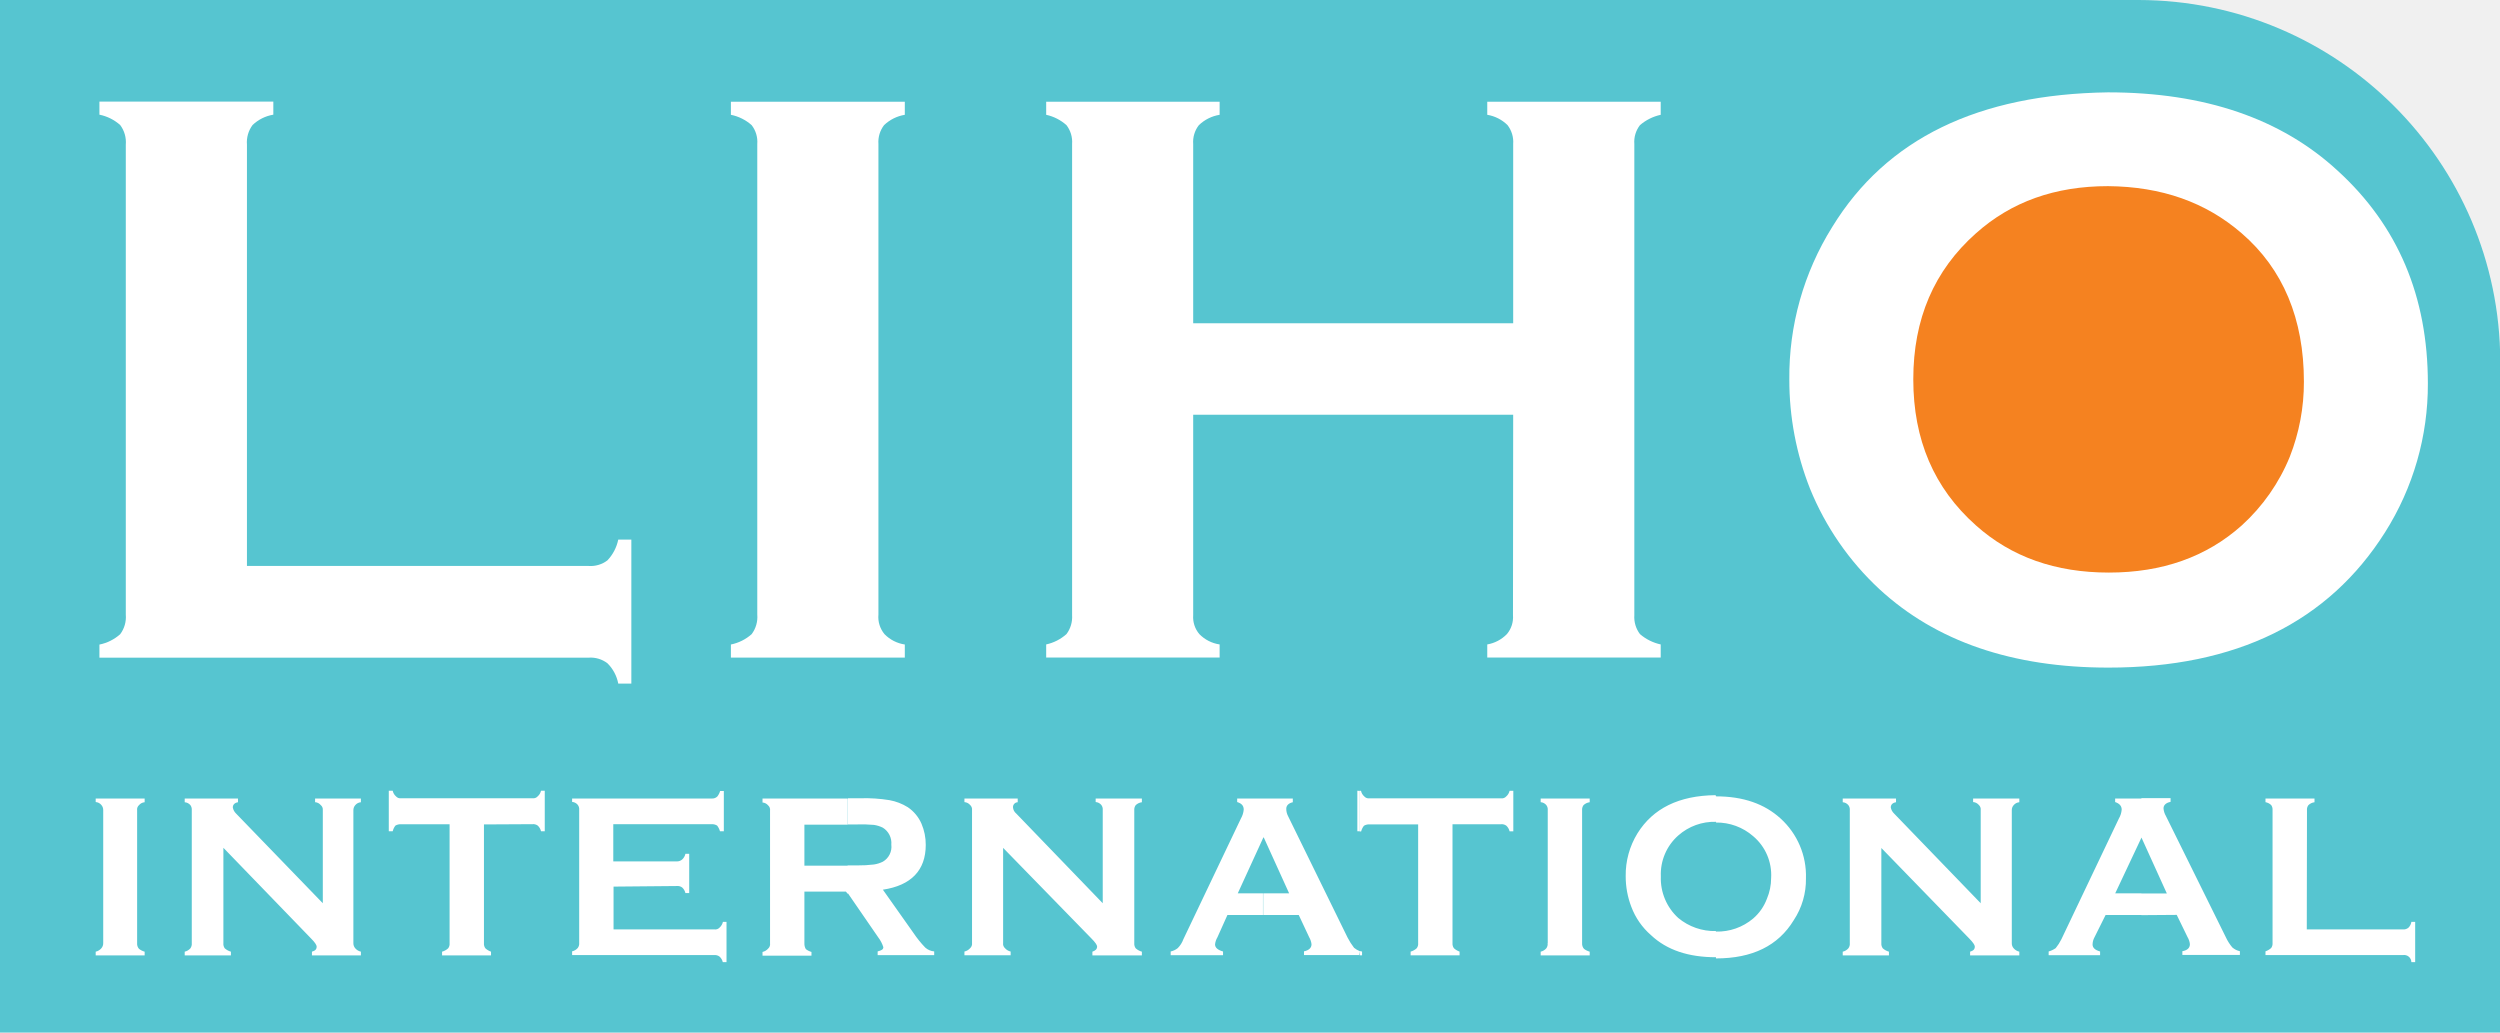
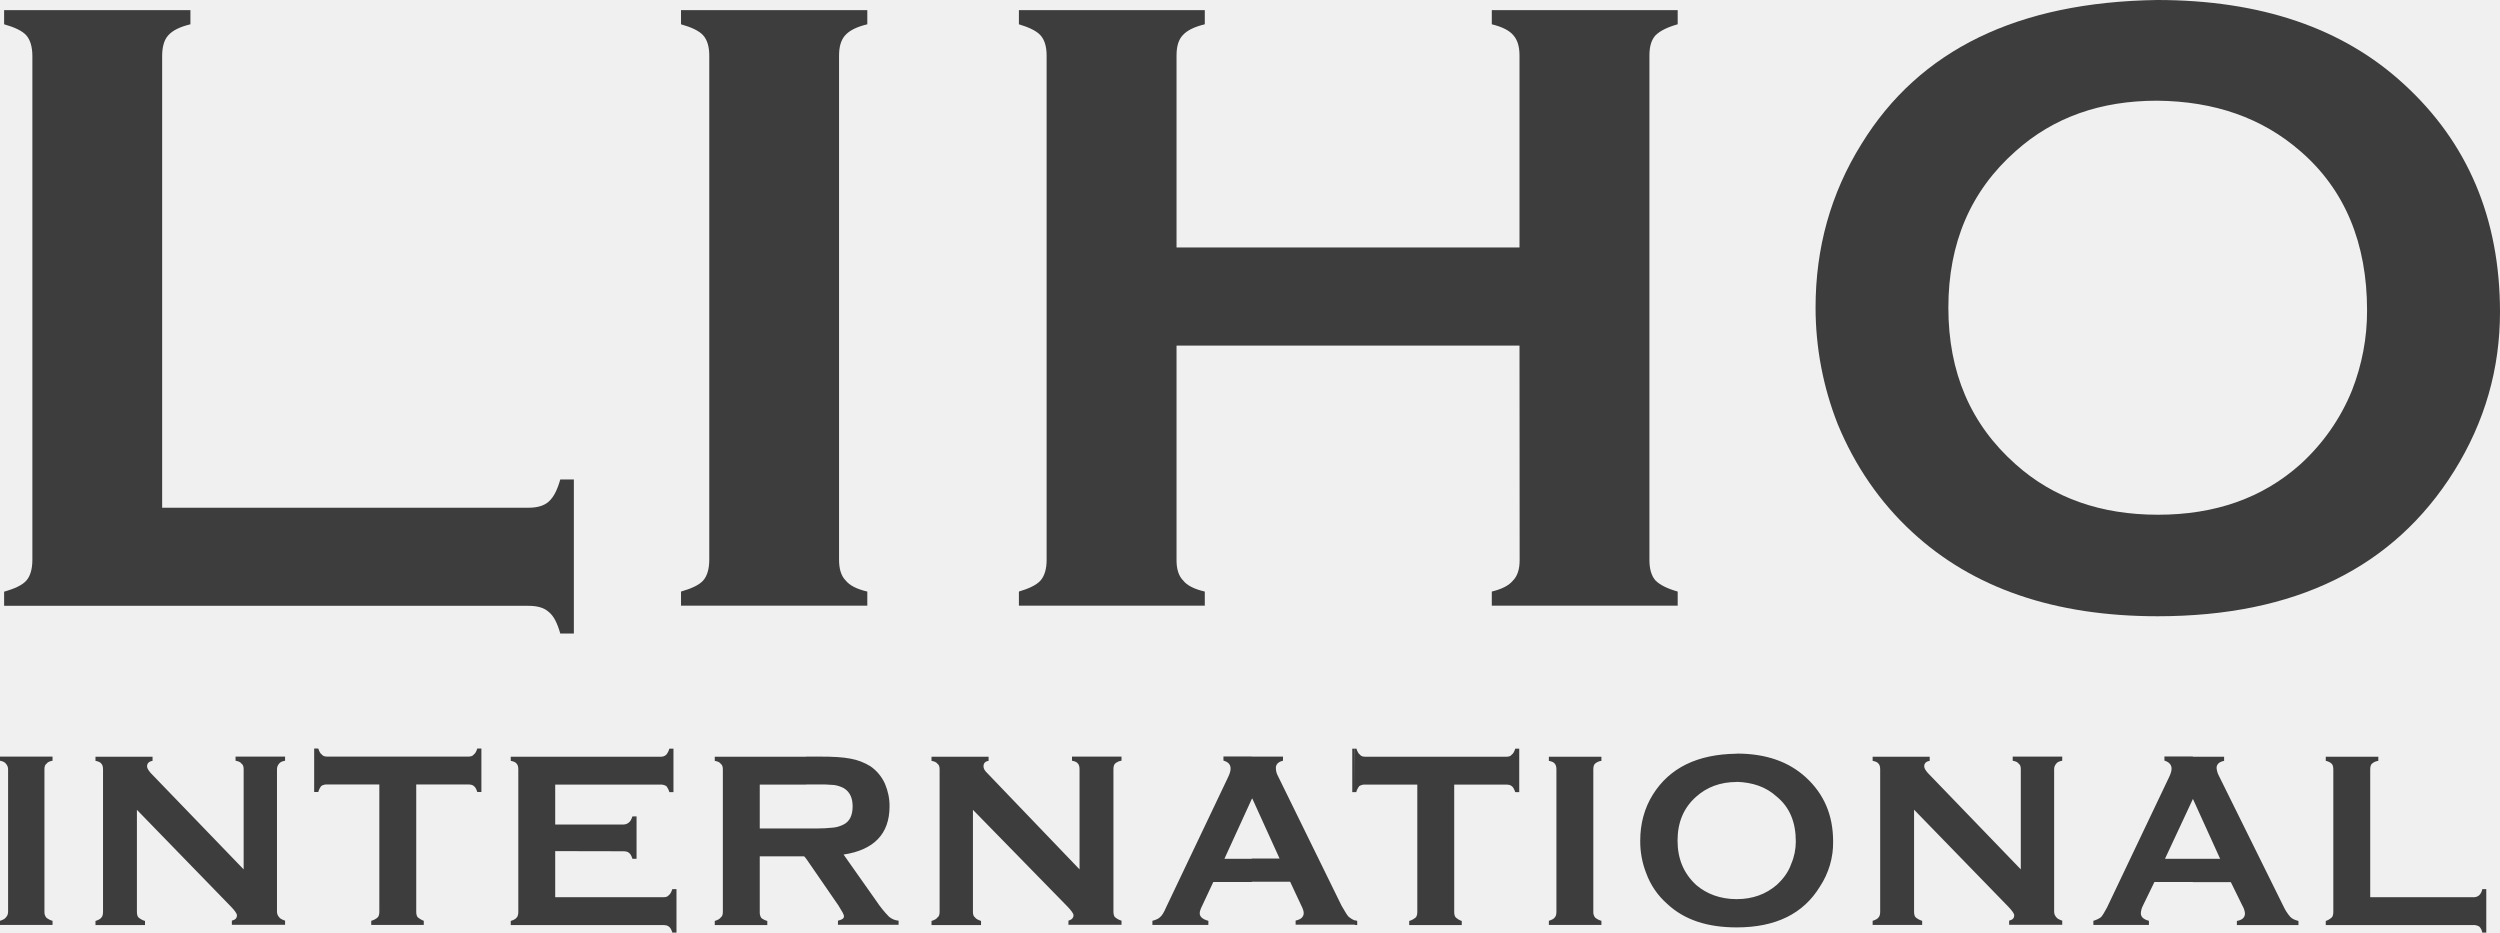
- <svg xmlns="http://www.w3.org/2000/svg" viewBox="0 0 381.96 157.75">
-   <defs>
-     <style>.cls-1{fill:#56c5d0;fill-rule:evenodd;}.cls-2{fill:#fff;}.cls-3{fill:#f58220;}</style>
-   </defs>
-   <g id="Layer_2" data-name="Layer 2">
-     <g id="_Ï_h_1" data-name="¹Ï¼h 1">
-       <path class="cls-1" d="M0,157.75H382V55.15A55.36,55.36,0,0,0,326.74,0H0Z" />
-       <path class="cls-2" d="M37.73,86.47h52.2a4.22,4.22,0,0,0,2.88-.86,6.52,6.52,0,0,0,1.65-3.17h2v22h-2a5.94,5.94,0,0,0-1.65-3.1,4.22,4.22,0,0,0-2.88-.86H15.19v-2a6.79,6.79,0,0,0,3.17-1.58,4.37,4.37,0,0,0,.86-3V22.1a4.37,4.37,0,0,0-.86-3,6.79,6.79,0,0,0-3.17-1.58v-2H41.76v2a6,6,0,0,0-3.17,1.58,4.42,4.42,0,0,0-.86,3Z" />
-       <path class="cls-2" d="M115.7,93.89V22a4.17,4.17,0,0,0-.86-2.88,6.79,6.79,0,0,0-3.17-1.58v-2h26.57v2a6,6,0,0,0-3.17,1.58,4.22,4.22,0,0,0-.86,2.88V93.89a4.09,4.09,0,0,0,.93,3,5.46,5.46,0,0,0,3.1,1.58v2H111.67v-2a6.79,6.79,0,0,0,3.17-1.58A4.37,4.37,0,0,0,115.7,93.89Z" />
-       <path class="cls-2" d="M231.19,63.36H182.3V94a4,4,0,0,0,.94,2.88,5.43,5.43,0,0,0,3.1,1.58v2h-26.5v-2a6.85,6.85,0,0,0,3.1-1.58A4.34,4.34,0,0,0,163.8,94V22a4.22,4.22,0,0,0-.86-2.88,6.85,6.85,0,0,0-3.1-1.58v-2h26.5v2a5.92,5.92,0,0,0-3.17,1.58A4.17,4.17,0,0,0,182.3,22V49.39h48.89V22a4.22,4.22,0,0,0-.86-2.88,5.72,5.72,0,0,0-3.1-1.58v-2h26.5v2a7.17,7.17,0,0,0-3.17,1.58A4.17,4.17,0,0,0,249.7,22V94a4.29,4.29,0,0,0,.86,2.88,7.17,7.17,0,0,0,3.17,1.58v2h-26.5v-2a5.48,5.48,0,0,0,3-1.58,4,4,0,0,0,.93-2.88Z" />
-       <path class="cls-2" d="M322.06,14.11q22.14,0,35.13,12c9.15,8.36,13.75,19.16,13.75,32.48a42.23,42.23,0,0,1-6.55,22.75C355.75,95,341.71,102,322.13,102q-22,0-35-12a43.08,43.08,0,0,1-10.59-15.34A45.18,45.18,0,0,1,273.38,58a43.19,43.19,0,0,1,6.56-23.33C288.22,21.17,302.26,14.4,322.06,14.11Z" />
-       <path class="cls-3" d="M322.06,28.44c-8.07,0-14.76,2.38-20.16,7.2-6.41,5.69-9.58,13.1-9.58,22.32s3.17,16.63,9.58,22.32c5.4,4.82,12.16,7.2,20.3,7.2s14.9-2.38,20.3-7.2a28.92,28.92,0,0,0,7.35-10.51A31.09,31.09,0,0,0,352,58.32c0-9.58-3.17-17.21-9.51-22.68C337,30.89,330.26,28.51,322.06,28.44Z" />
-       <path class="cls-2" d="M327.17,139.82v-3.31h3.89l-3.89-8.57v-6h4.46v.57c-.72.15-1.08.51-1.08,1a2.71,2.71,0,0,0,.36,1.15l9.15,18.51a7,7,0,0,0,1,1.58,2.53,2.53,0,0,0,1.16.58v.57h-8.79v-.57c.79-.15,1.15-.51,1.15-1.08a2.61,2.61,0,0,0-.36-1.08l-1.65-3.39ZM352.44,142h14.69a1.15,1.15,0,0,0,.86-.28,1.6,1.6,0,0,0,.43-.87H369V147h-.58a1.11,1.11,0,0,0-1.29-1.08h-21v-.57a2.6,2.6,0,0,0,.87-.51,1.17,1.17,0,0,0,.21-.79v-20.3A1.17,1.17,0,0,0,347,123a1.72,1.72,0,0,0-.87-.44V122h7.49v.57a1.62,1.62,0,0,0-.93.44,1.11,1.11,0,0,0-.22.79Zm-25.27-20V128l-4,8.49h4v3.31H321.7L320,143.21a2.36,2.36,0,0,0-.29,1.08c0,.5.36.86,1.15,1.08v.57H313v-.57a3.62,3.62,0,0,0,1.08-.51,7.34,7.34,0,0,0,.87-1.36l8.78-18.44a3.15,3.15,0,0,0,.43-1.36c0-.58-.36-.94-1-1.16V122Zm-65,24.33v-4h0a8.45,8.45,0,0,0,5.69-2,7.35,7.35,0,0,0,2.09-3,8.1,8.1,0,0,0,.65-3.17,7.75,7.75,0,0,0-2.74-6.4,8.46,8.46,0,0,0-5.69-2.09v-4c4.18,0,7.42,1.15,9.87,3.38a11.82,11.82,0,0,1,3.88,9.14,11.25,11.25,0,0,1-1.87,6.41q-3.55,5.84-11.88,5.83Zm25.27-16.77v14.54a1.16,1.16,0,0,0,.22.79,2.29,2.29,0,0,0,.94.51v.57h-7.06v-.57a1.6,1.6,0,0,0,.86-.51,1.11,1.11,0,0,0,.22-.79v-20.3a1.11,1.11,0,0,0-.22-.79,1.23,1.23,0,0,0-.86-.44V122h8.14v.57c-.51.08-.8.36-.8.8a1.74,1.74,0,0,0,.51.93L302.62,138V123.77a.91.91,0,0,0-.29-.79,1.26,1.26,0,0,0-.87-.44V122h7.06v.57a1.23,1.23,0,0,0-.86.44,1.11,1.11,0,0,0-.29.79v20.3a1.11,1.11,0,0,0,.29.79,1.6,1.6,0,0,0,.86.51v.57H301v-.57c.5-.15.72-.36.72-.79,0-.22-.29-.65-.86-1.23Zm-25.27-8v4h0a8.32,8.32,0,0,0-5.76,2.09,7.9,7.9,0,0,0-2.66,6.26,8.18,8.18,0,0,0,2.66,6.34,8.66,8.66,0,0,0,5.76,2v4h0c-4.17,0-7.49-1.08-9.93-3.38a10.74,10.74,0,0,1-3-4.32,13,13,0,0,1-.86-4.68,12.14,12.14,0,0,1,1.8-6.55q3.57-5.73,11.88-5.83Zm-54.43,24.4v-.64a.66.66,0,0,1,.36.07v.57Zm0-18.93h.22a2.3,2.3,0,0,1,.43-.87,1.54,1.54,0,0,1,.86-.21h7.42v18.14a1.11,1.11,0,0,1-.22.79,2.25,2.25,0,0,1-.93.51v.57H223v-.57a2.55,2.55,0,0,1-.86-.51,1.16,1.16,0,0,1-.22-.79V125.93h7.42a1.17,1.17,0,0,1,.79.21,1.68,1.68,0,0,1,.51.87h.57v-6.19h-.57a1.6,1.6,0,0,1-.51.86.88.88,0,0,1-.79.29H209.23a.88.88,0,0,1-.79-.29,1.54,1.54,0,0,1-.5-.86h-.22V127Zm28.73,17.06v-20.3a1.11,1.11,0,0,0-.22-.79,1.23,1.23,0,0,0-.86-.44V122h7.49v.57a1.66,1.66,0,0,0-.94.44,1.16,1.16,0,0,0-.22.79v20.3a1.19,1.19,0,0,0,.29.87,2.54,2.54,0,0,0,.87.43v.57h-7.49v-.57a1.6,1.6,0,0,0,.86-.51A1.11,1.11,0,0,0,236.45,144.07Zm-28.73-23.25V127h-.36v-6.19Zm0,24.48a3.32,3.32,0,0,1-.86-.51,10,10,0,0,1-1-1.58l-9.07-18.51a2.41,2.41,0,0,1-.29-1.15c0-.5.36-.86,1-1V122H193V128l.07-.08,3.89,8.57h-4v3.31h5.47l1.59,3.39a2.77,2.77,0,0,1,.36,1.08c0,.57-.43.93-1.15,1.08v.57h8.42ZM193,122V128l-3.89,8.49H193v3.31h-5.47L186,143.21a2.61,2.61,0,0,0-.36,1.08c0,.5.43.86,1.22,1.08v.57h-8v-.57a2.58,2.58,0,0,0,1.08-.51,3.69,3.69,0,0,0,.86-1.36l8.79-18.44a3.3,3.3,0,0,0,.43-1.36c0-.58-.29-.94-1-1.16V122Zm-63.5,14.54v-4.32H131a19.45,19.45,0,0,0,2.52-.14,4.56,4.56,0,0,0,1.37-.43,2.63,2.63,0,0,0,1.29-2.6,2.76,2.76,0,0,0-1.29-2.59,4.56,4.56,0,0,0-1.37-.43,22.59,22.59,0,0,0-2.52-.07h-1.44v-4h1.94a23.4,23.4,0,0,1,4.39.29,7.92,7.92,0,0,1,2.81,1.08,5.88,5.88,0,0,1,2.09,2.52,8.12,8.12,0,0,1,.65,3.24c0,3.88-2.23,6.19-6.55,6.84l4.68,6.62a16.07,16.07,0,0,0,1.8,2.23,2.33,2.33,0,0,0,1.36.58v.57h-8.64v-.57c.58-.15.87-.29.87-.65a4.89,4.89,0,0,0-.79-1.51l-4.61-6.7Zm23.76-7v14.54a.88.88,0,0,0,.29.79,1.6,1.6,0,0,0,.86.51v.57h-7.06v-.57a1.64,1.64,0,0,0,.87-.51.91.91,0,0,0,.29-.79v-20.3a.91.91,0,0,0-.29-.79,1.26,1.26,0,0,0-.87-.44V122h8.14v.57a.74.74,0,0,0-.72.8,1.35,1.35,0,0,0,.5.93L168.48,138V123.77a1.11,1.11,0,0,0-.22-.79,1.23,1.23,0,0,0-.86-.44V122h7.06v.57a1.66,1.66,0,0,0-.94.44,1.16,1.16,0,0,0-.22.79v20.3a1.16,1.16,0,0,0,.22.79,2.29,2.29,0,0,0,.94.51v.57H166.9v-.57c.43-.15.72-.36.72-.79,0-.22-.29-.65-.87-1.23ZM15.77,144.07v-20.3a1.16,1.16,0,0,0-.29-.79,1.23,1.23,0,0,0-.86-.44V122H22.1v.57a1.23,1.23,0,0,0-.86.44.88.88,0,0,0-.29.79v20.3a1.15,1.15,0,0,0,.29.87,2.47,2.47,0,0,0,.86.43v.57H14.62v-.57a1.6,1.6,0,0,0,.86-.51,1.16,1.16,0,0,0,.29-.79ZM129.53,122v4H122.9v6.26h6.63v4.32l-.29-.36H122.9v7.92a1.6,1.6,0,0,0,.22.87,2.47,2.47,0,0,0,.86.43v.57H116.5v-.57a1.6,1.6,0,0,0,.86-.51.88.88,0,0,0,.29-.79v-20.3a.88.88,0,0,0-.29-.79,1.23,1.23,0,0,0-.86-.44V122Zm-95.4,7.56v14.54a1.17,1.17,0,0,0,.21.79,2.36,2.36,0,0,0,.94.51v.57H28.22v-.57a1.64,1.64,0,0,0,.87-.51,1.17,1.17,0,0,0,.21-.79v-20.3a1.17,1.17,0,0,0-.21-.79,1.26,1.26,0,0,0-.87-.44V122h8.14v.57c-.5.08-.79.36-.79.8a1.71,1.71,0,0,0,.5.93L49.32,138V123.77A.88.88,0,0,0,49,123a1.23,1.23,0,0,0-.86-.44V122h7v.57a1.23,1.23,0,0,0-.86.44,1.16,1.16,0,0,0-.29.79v20.3a1.16,1.16,0,0,0,.29.79,1.6,1.6,0,0,0,.86.51v.57H47.66v-.57c.51-.15.72-.36.72-.79,0-.22-.28-.65-.86-1.23L34.13,129.53Zm39.81-3.6v18.14a1.16,1.16,0,0,0,.22.79,2.55,2.55,0,0,0,.86.51v.57H67.54v-.57a2.25,2.25,0,0,0,.93-.51,1.11,1.11,0,0,0,.22-.79V125.93H61.27a1.54,1.54,0,0,0-.86.21A2.3,2.3,0,0,0,60,127H59.4v-6.19H60a1.54,1.54,0,0,0,.5.86.88.88,0,0,0,.79.29H81.36a.88.88,0,0,0,.79-.29,1.6,1.6,0,0,0,.51-.86h.57V127h-.57a1.68,1.68,0,0,0-.51-.87,1.17,1.17,0,0,0-.79-.21Zm19.8,9.5V142h15.41a.9.9,0,0,0,.79-.28,1.68,1.68,0,0,0,.51-.87H111V147h-.57a1.6,1.6,0,0,0-.51-.86,1.16,1.16,0,0,0-.79-.22H87.41v-.57a1.6,1.6,0,0,0,.86-.51,1.11,1.11,0,0,0,.22-.79v-20.3a1.11,1.11,0,0,0-.22-.79,1.23,1.23,0,0,0-.86-.44V122h21.31a1.12,1.12,0,0,0,.86-.29,2.29,2.29,0,0,0,.44-.86h.57V127H110a2.44,2.44,0,0,0-.44-.87,1.54,1.54,0,0,0-.86-.21h-15v5.69h9.72a1.21,1.21,0,0,0,.8-.29,1.63,1.63,0,0,0,.5-.87h.58v6h-.58a1.6,1.6,0,0,0-.5-.86,1.16,1.16,0,0,0-.8-.22Z" />
+ <svg xmlns="http://www.w3.org/2000/svg" version="1.1" id="Layer_1" x="0px" y="0px" viewBox="0 0 1822.3 679.7" style="enable-background:new 0 0 1822.3 679.7;" xml:space="preserve">
+   <style type="text/css">
+ 	.st0{fill:#3D3D3D;}
+ </style>
+   <g id="Layer_2_1_">
+     <g id="_Ï_h_1">
+       <path class="st0" d="M118.2,370.1h267c6.6,0,11.4-1.5,14.7-4.4c3.7-3.3,6.3-8.5,8.5-16.2h9.9v112.3h-9.9    c-2.2-7.7-4.8-12.9-8.5-15.8c-3.3-3-8.1-4.4-14.7-4.4H3v-10.3c7.7-2.2,13.3-4.8,16.2-8.1s4.4-8.5,4.4-15.1V40.9    c0-6.6-1.5-11.8-4.4-15.1S10.7,19.9,3,17.7V7.4h135.8v10.3c-7.7,1.9-12.9,4.4-16.2,8.1c-3,3.3-4.4,8.5-4.4,15.1L118.2,370.1z" />
+       <path class="st0" d="M517,408V40.5c0-6.6-1.5-11.4-4.4-14.7s-8.5-5.9-16.2-8.1V7.4h135.8v10.3c-7.7,1.9-12.9,4.4-16.2,8.1    c-2.9,3.3-4.4,8.1-4.4,14.7V408c0,6.6,1.5,11.8,4.8,15.1c3,3.7,8.1,6.3,15.8,8.1v10.3H496.4v-10.3c7.7-2.2,13.3-4.8,16.2-8.1    C515.5,419.8,517,414.6,517,408z" />
+       <path class="st0" d="M1107.6,251.9h-250v156.5c0,6.3,1.5,11.4,4.8,14.7c2.9,3.7,8.1,6.3,15.8,8.1v10.3H742.7v-10.3    c7.4-2.2,12.9-4.8,15.8-8.1s4.4-8.5,4.4-14.7V40.5c0-6.6-1.5-11.4-4.4-14.7s-8.5-5.9-15.8-8.1V7.4h135.5v10.3    c-7.7,1.9-12.9,4.4-16.2,8.1c-3,3.3-4.4,8.1-4.4,14.7v139.9h250V40.5c0-6.6-1.5-11.4-4.4-14.7c-3-3.7-8.5-6.3-15.8-8.1V7.4h135.5    v10.3c-7.7,2.2-12.9,4.8-16.2,8.1c-3,3.3-4.4,8.1-4.4,14.7v367.9c0,6.3,1.5,11.4,4.4,14.7c3.3,3.3,8.5,5.9,16.2,8.1v10.3h-135.5    v-10.3c7.4-1.8,12.5-4.4,15.5-8.1c3.3-3.3,4.8-8.5,4.8-14.7L1107.6,251.9z" />
+       <path class="st0" d="M1752,61.1C1707.7,20.4,1647.8,0,1572.3,0c-101.3,1.5-173.1,36.1-215.4,104.9    c-22.5,36.1-33.5,75.9-33.5,119.3c0,29.1,5.5,58,16.2,85.1c12.5,30.2,30.6,56.7,54.1,78.4c44.2,41,103.9,61.5,179,61.5    c100.1,0,172-35.3,216.1-105.7c22.5-36.1,33.5-74.7,33.5-116.3C1822.2,159.2,1798.8,103.8,1752,61.1z M1714.4,284.6    c-8.3,20.5-21.2,38.9-37.6,53.8c-27.6,24.7-62.2,36.8-103.8,36.8s-76.2-12.1-103.8-36.8c-32.8-29.1-49-67-49-114.1    s16.2-85.1,49-114.1c27.6-24.7,61.9-36.8,103.1-36.8c42,0.4,76.6,12.5,104.5,36.8c32.4,28,48.6,67,48.6,116    C1725.5,246.1,1721.7,266,1714.4,284.6z" />
+       <path class="st0" d="M1598.4,642.9V626h19.9l-19.9-43.8v-30.6h22.8v3c-3.7,0.7-5.5,2.6-5.5,5.2c0.2,2.1,0.8,4.1,1.8,5.9l46.8,94.6    c1.3,2.9,3.1,5.7,5.2,8.1c1.5,1.5,3.3,2.2,5.9,2.9v3h-44.9v-3c4-0.7,5.9-2.6,5.9-5.5c-0.2-2-0.8-3.8-1.8-5.5l-8.5-17.3h-27.7    V642.9z M1727.7,654h75.1c1.6,0.1,3.2-0.4,4.4-1.5c1.2-1.2,1.9-2.8,2.2-4.4h2.9v31.7h-2.9c-0.3-1.7-1-3.2-2.2-4.4    c-1.3-0.8-2.9-1.2-4.4-1.1h-107.5v-3c1.6-0.5,3.1-1.4,4.4-2.6c0.7-0.7,1.1-2.2,1.1-4V560.8c0-1.8-0.4-3.3-1.1-4    c-1.2-1.2-2.8-1.9-4.4-2.2v-3h38.3v3c-1.8,0.2-3.5,1-4.8,2.2c-0.7,0.7-1.1,2.2-1.1,4V654z M1598.4,551.6v30.9l-20.3,43.5h20.3    v16.9h-28l-8.4,17.3c-0.9,1.7-1.4,3.6-1.5,5.5c0,2.6,1.8,4.4,5.9,5.5v3h-40.5v-3c2-0.6,3.8-1.4,5.5-2.6c1.1-1.1,2.6-3.7,4.4-7    l44.9-94.3c1.5-3,2.2-5.2,2.2-7c0-2.9-1.8-4.8-5.2-5.9v-3h20.7V551.6z M1265.9,676v-20.6l0,0c11.8,0,21.4-3.7,29.1-10.3    c4.8-4.4,8.5-9.2,10.7-15.5c2.2-5.1,3.3-10.6,3.3-16.2c0-14-4.4-25-14-32.8c-7.7-7-17.3-10.3-29.1-10.7v-20.6    c21.4,0,37.9,5.9,50.4,17.3c13.3,12.2,19.9,27.6,19.9,46.8c0.2,11.6-3.2,23.1-9.6,32.8C1314.5,666.1,1294.3,676,1265.9,676z     M1395.2,590.2v74.4c0,1.8,0.4,3.3,1.1,4c1.4,1.2,3,2.1,4.8,2.6v3H1365v-3c2.2-0.7,3.7-1.5,4.4-2.6c0.7-0.7,1.1-2.2,1.1-4V560.8    c0-1.8-0.4-3.3-1.1-4c-0.7-1.1-2.2-1.8-4.4-2.2v-3h41.6v3c-2.6,0.4-4,1.8-4,4c0,1.5,1.1,3,2.6,4.8l67.8,70.3v-73    c0-1.8-0.4-3.3-1.5-4c-0.7-1.1-2.2-1.8-4.4-2.2v-3h36.1v3c-2.2,0.4-3.7,1.1-4.4,2.2c-1,1.1-1.5,2.5-1.5,4v103.8    c0,1.5,0.5,2.9,1.5,4c0.7,1.1,2.2,1.8,4.4,2.6v3h-38.7v-3c2.6-0.7,3.7-1.8,3.7-4c0-1.1-1.5-3.3-4.4-6.3L1395.2,590.2z     M1265.9,549.3V570l0,0c-11.8,0-21.7,3.7-29.5,10.7c-9.2,8.1-13.6,18.8-13.6,32s4.4,23.9,13.6,32.4c7.7,6.6,17.7,10.3,29.5,10.3    V676l0,0c-21.4,0-38.3-5.5-50.8-17.3c-6.8-6-12-13.6-15.1-22.1c-3-7.6-4.5-15.7-4.4-23.9c0-12.2,3-23.6,9.2-33.5    c12.2-19.5,32.4-29.4,60.8-29.8h0.3V549.3z M987.5,674.2v-3.3c0.6-0.1,1.3,0.1,1.8,0.4v3L987.5,674.2z M987.5,577.4h1.1    c0.4-1.6,1.2-3.1,2.2-4.4c1.3-0.8,2.9-1.2,4.4-1.1h37.9v92.8c0,1.8-0.4,3.3-1.1,4c-1.4,1.2-3,2.1-4.8,2.6v3h38.3v-3    c-1.6-0.5-3.1-1.4-4.4-2.6c-0.7-0.7-1.1-2.2-1.1-4v-92.8h37.9c1.8,0,3.3,0.4,4,1.1c1.1,0.7,1.8,2.2,2.6,4.4h2.9v-31.7h-2.9    c-0.7,2.2-1.5,3.7-2.6,4.4c-0.7,1.1-2.2,1.5-4,1.5H995.3c-1.8,0-3.3-0.4-4-1.5c-1.1-0.7-1.8-2.2-2.6-4.4h-1.1L987.5,577.4    L987.5,577.4z M1134.5,664.6V560.8c0-1.8-0.4-3.3-1.1-4c-0.7-1.1-2.2-1.8-4.4-2.2v-3h38.3v3c-1.8,0.2-3.5,1-4.8,2.2    c-0.7,0.7-1.1,2.2-1.1,4v103.8c-0.1,1.6,0.4,3.2,1.5,4.4c1.3,1,2.8,1.8,4.4,2.2v3H1129v-3c2.2-0.7,3.7-1.5,4.4-2.6    C1134.1,667.9,1134.5,666.5,1134.5,664.6z M987.5,545.7v31.7h-1.8v-31.7H987.5z M987.5,670.9c-1.6-0.6-3.1-1.5-4.4-2.6    c-1.5-1.5-2.9-4.4-5.2-8.1l-46.4-94.6c-1-1.8-1.5-3.8-1.5-5.9c0-2.6,1.8-4.4,5.2-5.2v-3h-22.8v30.9l0.4-0.4l19.9,43.8h-20.3v16.9    h28l8.1,17.3c1.1,2.2,1.8,4,1.8,5.5c0,3-2.2,4.8-5.9,5.5v3h43.1L987.5,670.9z M912.4,551.6v30.9L892.5,626h19.9v16.9h-28    l-8.1,17.3c-1.1,2.2-1.8,4-1.8,5.5c0,2.6,2.2,4.4,6.3,5.5v3H840v-3c2.6-0.7,4.4-1.5,5.5-2.6c1.5-1.1,3-3.7,4.4-7l44.9-94.3    c1.5-3,2.2-5.2,2.2-7c0-2.9-1.5-4.8-5.2-5.9v-3h20.6V551.6z M587.7,626v-22.1h7.3c4.3,0,8.6-0.2,12.9-0.7c2.4-0.3,4.8-1.1,7-2.2    c4.4-2.2,6.6-6.6,6.6-13.3c0-6.3-2.2-10.7-6.6-13.3c-2.2-1.1-4.6-1.9-7-2.2c-4.3-0.4-8.6-0.5-12.9-0.4h-7.4v-20.3h9.9    c9.6,0,16.9,0.4,22.5,1.5c5.1,0.9,10,2.8,14.4,5.5c4.7,3.2,8.4,7.7,10.7,12.9c2.2,5.2,3.4,10.8,3.3,16.5c0,19.9-11.4,31.7-33.5,35    l23.9,33.9c2.7,4.1,5.8,7.9,9.2,11.4c2,1.7,4.4,2.7,7,2.9v3h-44.2v-3c2.9-0.7,4.4-1.5,4.4-3.3c0-1.1-1.5-3.7-4-7.7L587.7,626z     M709.2,590.3v74.4c0,1.8,0.4,3.3,1.5,4c0.7,1.1,2.2,1.8,4.4,2.6v3H679v-3c2.2-0.7,3.7-1.5,4.4-2.6c1.1-0.7,1.5-2.2,1.5-4V560.8    c0-1.8-0.4-3.3-1.5-4c-0.7-1.1-2.2-1.8-4.4-2.2v-3h41.6v3c-2.6,0.4-3.7,1.8-3.7,4c0,1.5,0.7,3,2.6,4.8l67.4,70.3v-73    c0-1.8-0.4-3.3-1.1-4c-0.7-1.1-2.2-1.8-4.4-2.2v-3h36.1v3c-1.8,0.2-3.5,1-4.8,2.2c-0.7,0.7-1.1,2.2-1.1,4v103.8    c0,1.8,0.4,3.3,1.1,4c1.4,1.2,3,2.1,4.8,2.6v3h-38.7v-3c2.2-0.7,3.7-1.8,3.7-4c0-1.1-1.5-3.3-4.4-6.3L709.2,590.3z M5.9,664.6    V560.8c0-1.5-0.5-2.9-1.5-4c-0.7-1.1-2.2-1.9-4.4-2.3v-3h38.3v3c-2.2,0.4-3.7,1.1-4.4,2.2c-1.1,0.7-1.5,2.2-1.5,4v103.9    c-0.1,1.6,0.4,3.2,1.5,4.4c1.3,1,2.8,1.8,4.4,2.2v3H0v-3c2.2-0.7,3.7-1.5,4.4-2.6C5.4,667.6,5.9,666.1,5.9,664.6L5.9,664.6z     M587.7,551.6v20.3h-33.9v32h33.9V626l-1.5-1.8h-32.4v40.5c-0.1,1.6,0.3,3.1,1.1,4.4c1.3,1,2.8,1.8,4.4,2.2v3H521v-3    c2.2-0.7,3.7-1.5,4.4-2.6c1.1-0.7,1.5-2.2,1.5-4V560.8c0-1.8-0.4-3.3-1.5-4c-0.7-1.1-2.2-1.8-4.4-2.2v-3H587.7z M99.8,590.3v74.4    c0,1.8,0.4,3.3,1.1,4c1.4,1.2,3,2.1,4.8,2.6v3H69.6v-3c2.2-0.7,3.7-1.5,4.4-2.6c0.7-0.7,1.1-2.2,1.1-4V560.8c0-1.8-0.4-3.3-1.1-4    c-0.7-1.1-2.2-1.8-4.4-2.2v-3h41.6v3c-2.6,0.4-4,1.8-4,4c0,1.5,1.1,3,2.6,4.8l67.8,70.3v-73c0-1.8-0.4-3.3-1.5-4    c-0.7-1.1-2.2-1.8-4.4-2.2v-3h36.1v3c-2.2,0.4-3.7,1.1-4.4,2.2c-1,1.1-1.5,2.5-1.5,4v103.8c0,1.5,0.5,2.9,1.5,4    c0.7,1.1,2.2,1.8,4.4,2.6v3H169v-3c2.6-0.7,3.7-1.8,3.7-4c0-1.1-1.5-3.3-4.4-6.3L99.8,590.3z M303.4,571.8v92.8    c0,1.8,0.4,3.3,1.1,4c1.3,1.1,2.8,2,4.4,2.6v3h-38.3v-3c1.8-0.5,3.4-1.3,4.8-2.6c0.7-0.7,1.1-2.2,1.1-4v-92.8h-37.9    c-1.5-0.1-3.1,0.3-4.4,1.1c-1,1.3-1.8,2.8-2.2,4.4h-3v-31.7h3c0.7,2.2,1.5,3.7,2.6,4.4c0.7,1.1,2.2,1.5,4,1.5h102.7    c1.9,0,3.3-0.4,4-1.5c1.1-0.7,1.9-2.2,2.6-4.4h3v31.7h-3c-0.7-2.2-1.5-3.7-2.6-4.4c-0.7-0.7-2.2-1.1-4-1.1H303.4z M404.7,620.4    V654h78.8c1.8,0,3.3-0.4,4-1.5c1.1-0.7,1.8-2.2,2.6-4.4h3v31.7h-3c-0.7-2.2-1.5-3.7-2.6-4.4c-0.7-0.7-2.2-1.1-4-1.1H372.3v-3    c2.2-0.7,3.7-1.5,4.4-2.6c0.7-0.7,1.1-2.2,1.1-4V560.8c0-1.8-0.4-3.3-1.1-4c-0.7-1.1-2.2-1.8-4.4-2.2v-3h109    c1.6,0.1,3.2-0.4,4.4-1.5c1-1.3,1.8-2.8,2.2-4.4h3v31.7h-3c-0.4-1.6-1.2-3.1-2.2-4.4c-1.3-0.8-2.9-1.2-4.4-1.1h-76.6V601h49.7    c1.5,0,2.9-0.5,4-1.5c1.1-0.7,1.8-2.2,2.6-4.4h3V626h-3c-0.7-2.2-1.5-3.7-2.6-4.4c-0.7-0.7-2.2-1.1-4-1.1L404.7,620.4z" />
    </g>
  </g>
</svg>
